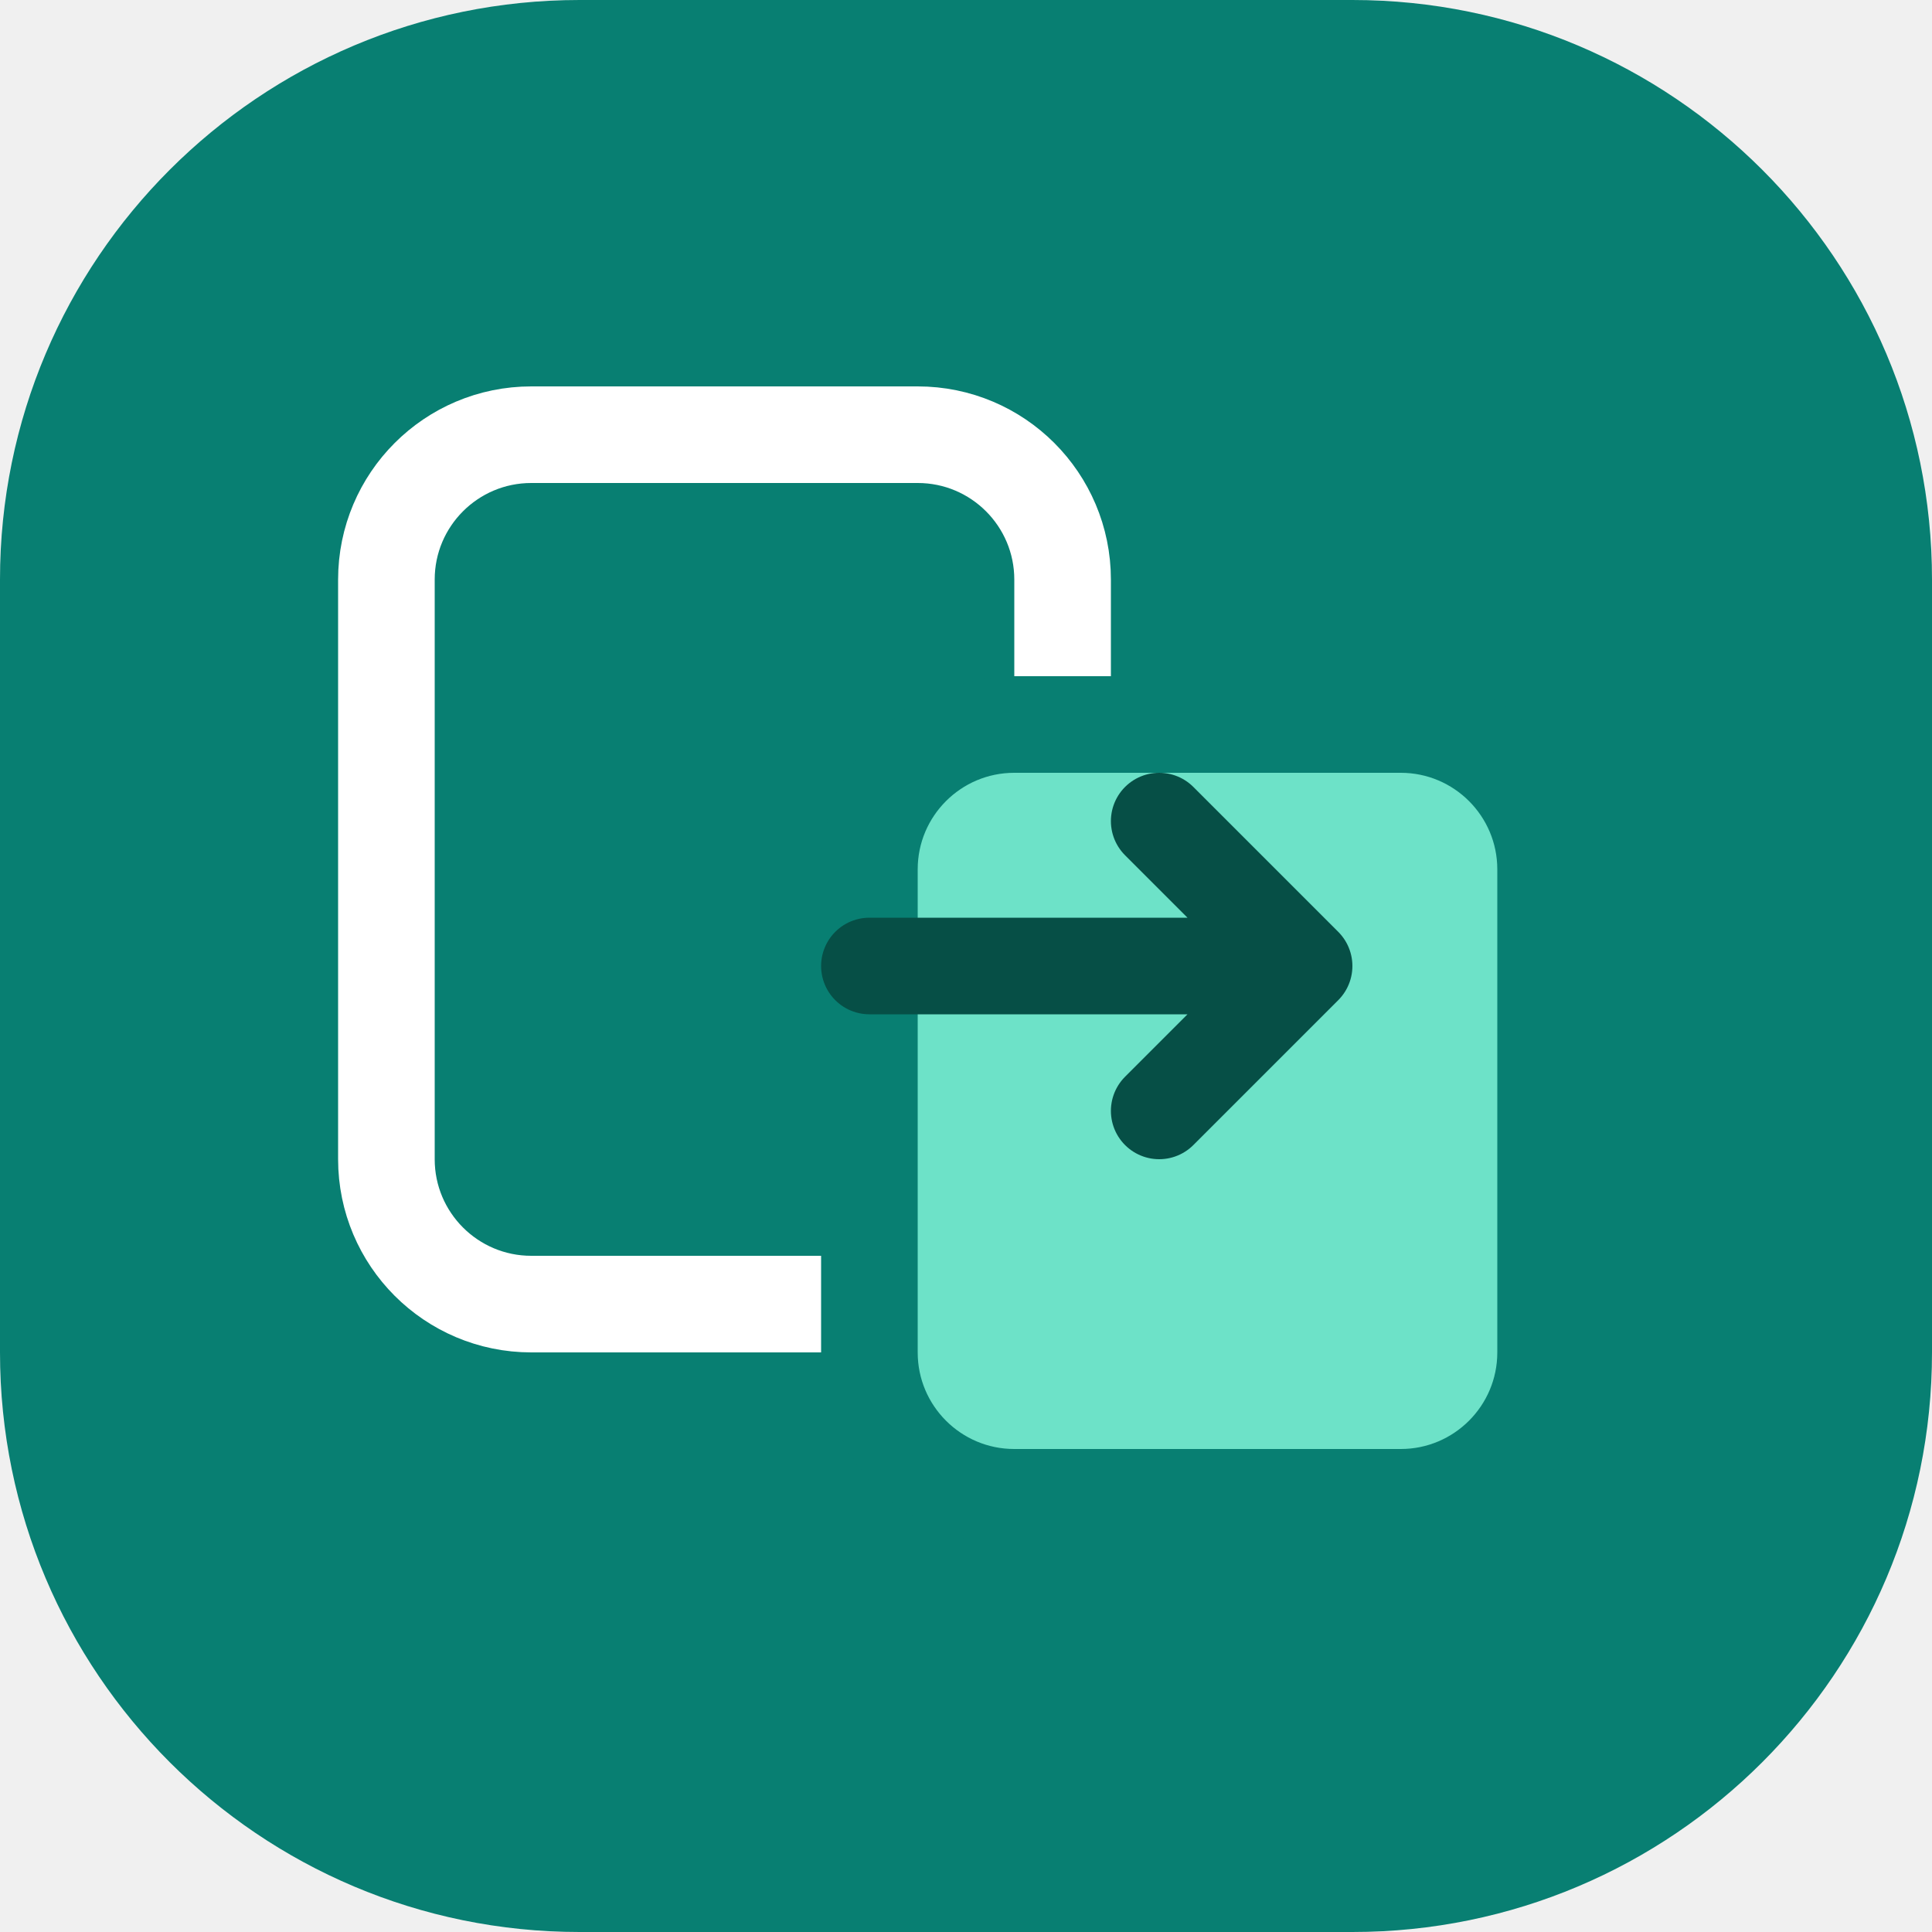
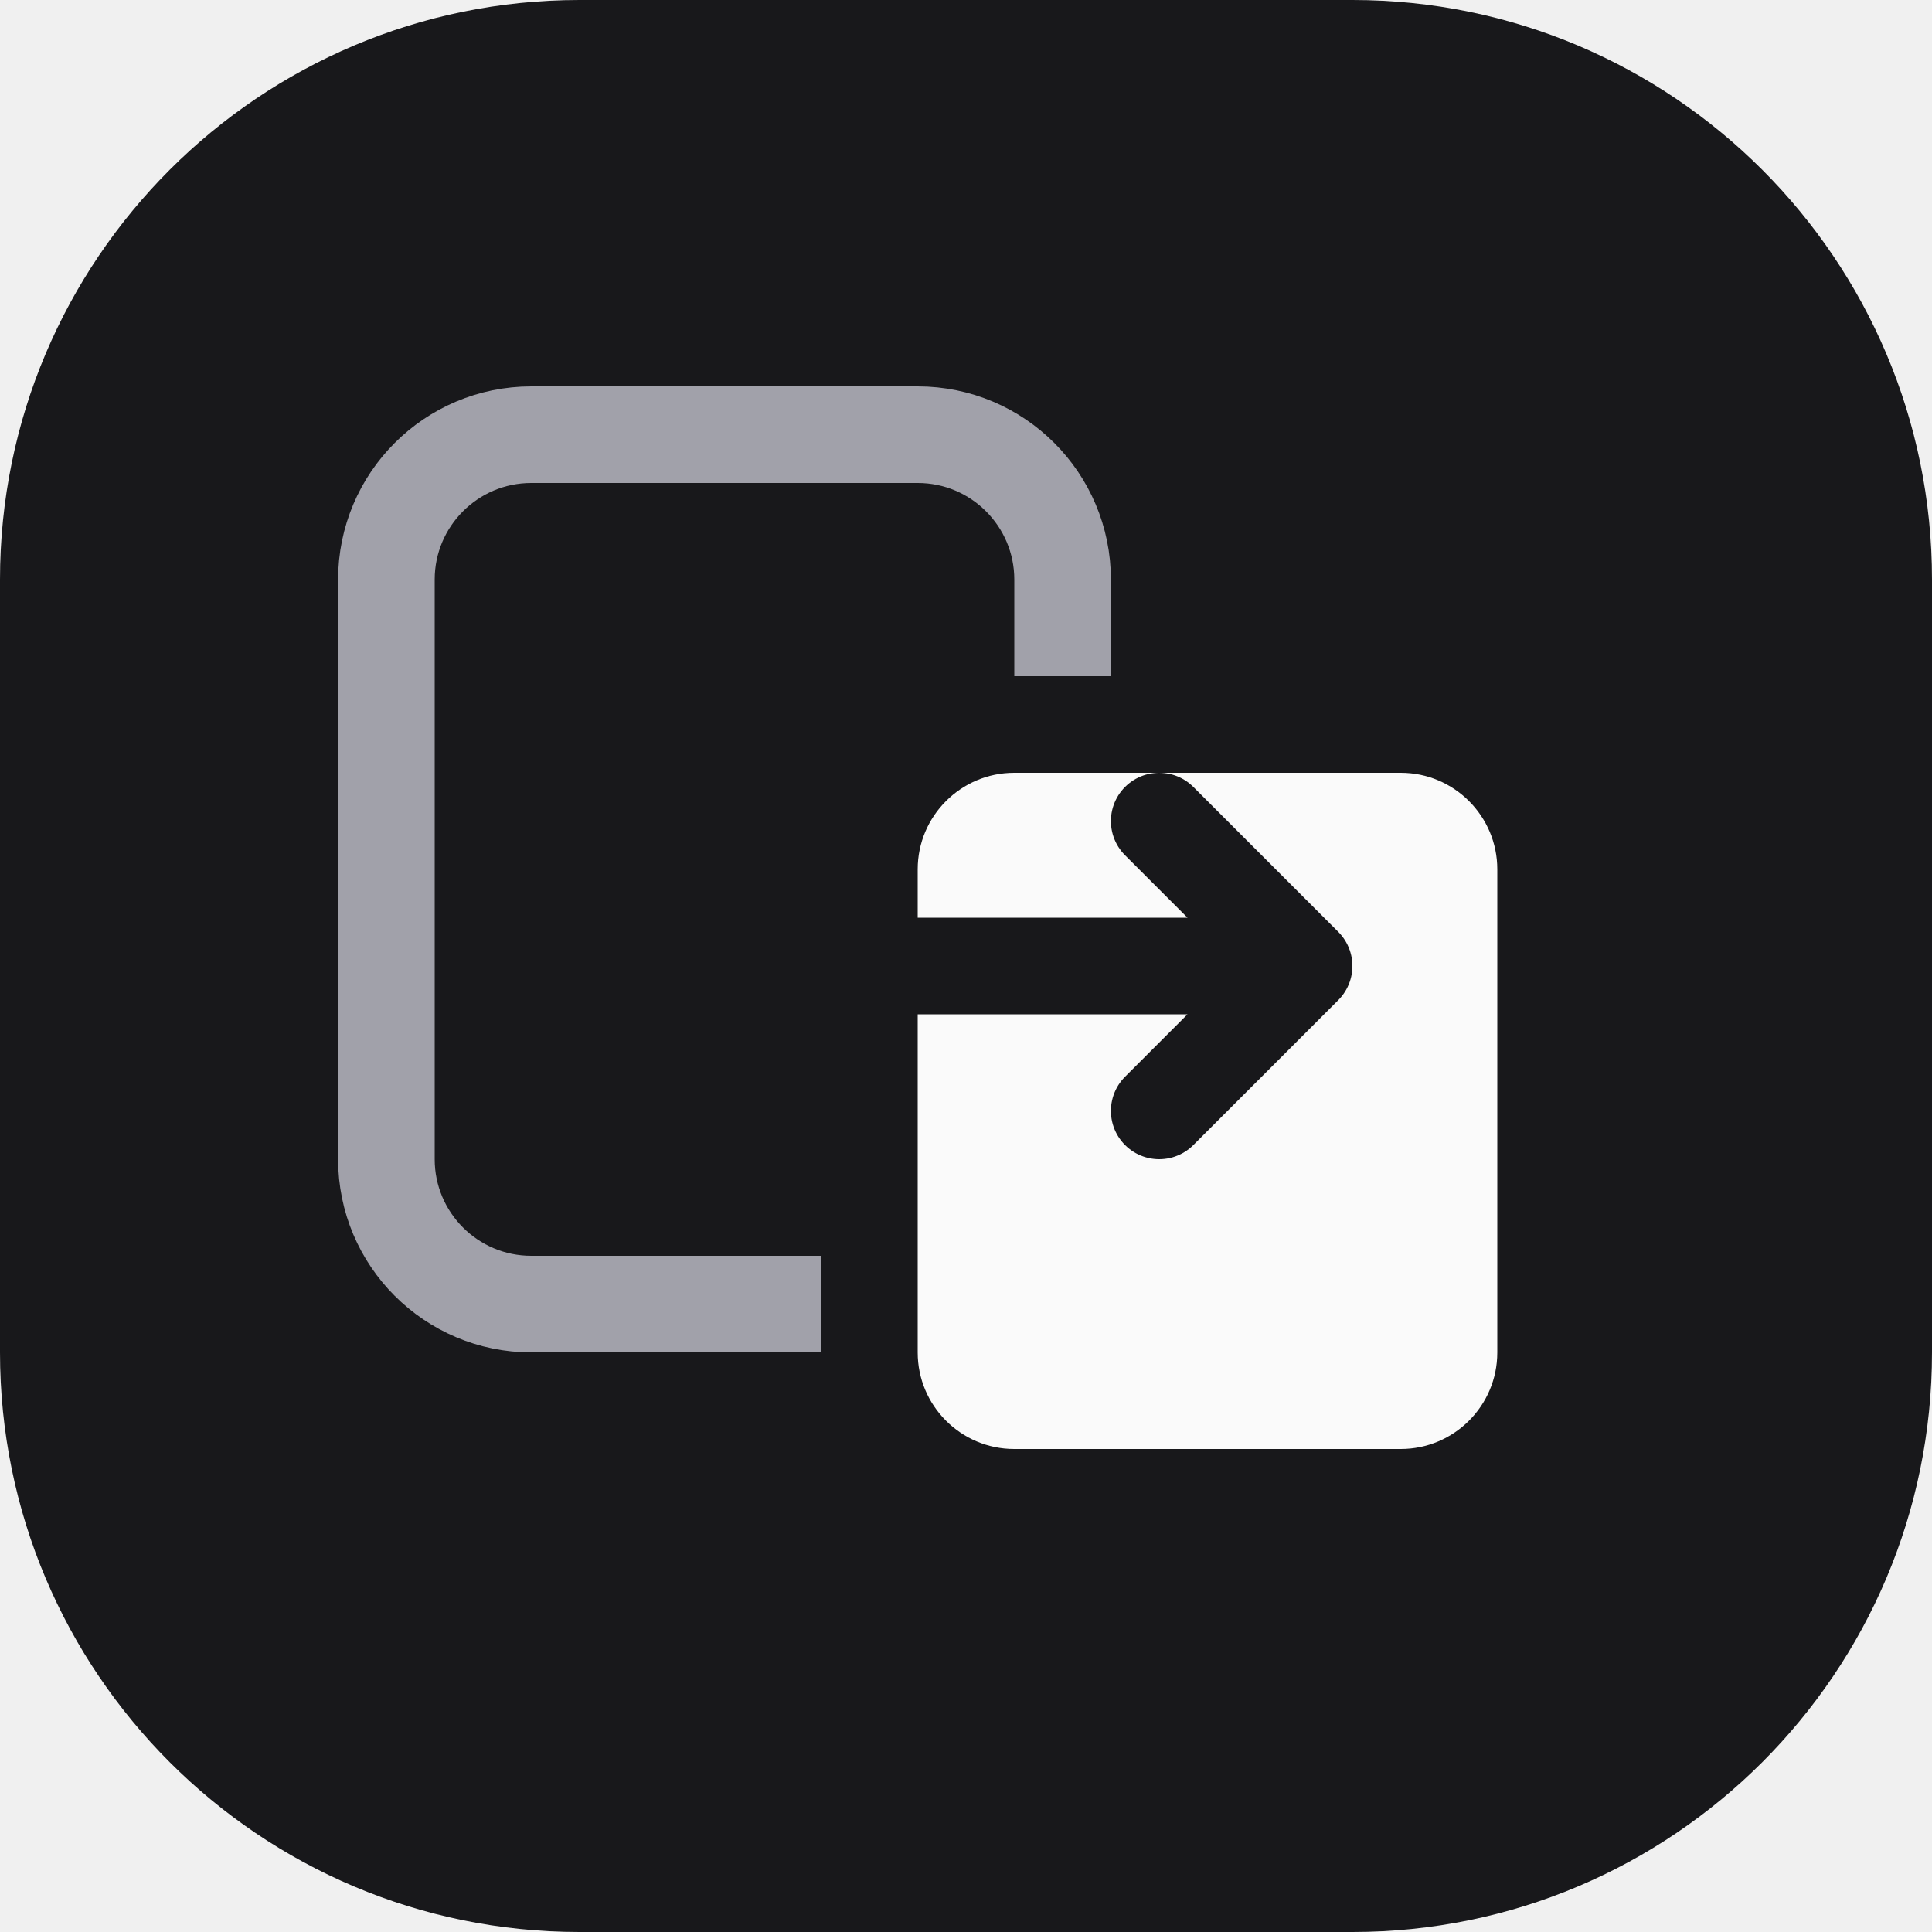
<svg xmlns="http://www.w3.org/2000/svg" viewBox="0 0 40 40" fill="none">
-   <rect width="40" height="40" rx="12" fill="#087f72" />
-   <rect x="8" y="9" width="14" height="18" rx="3" stroke="#fff" stroke-width="2" />
-   <rect x="18" y="15" width="14" height="16" rx="3" fill="#6de2c8" stroke="#087f72" stroke-width="2" />
-   <path d="M18 20h9m-3-3 3 3-3 3" stroke="#064f46" stroke-width="2" stroke-linecap="round" stroke-linejoin="round" />
+   <rect width="40" height="40" rx="12" fill="#18181b" />
+   <rect x="8" y="9" width="14" height="18" rx="3" stroke="#a1a1aa" stroke-width="2" />
+   <rect x="18" y="15" width="14" height="16" rx="3" fill="#fafafa" stroke="#18181b" stroke-width="2" />
+   <path d="M18 20h9m-3-3 3 3-3 3" stroke="#18181b" stroke-width="2" stroke-linecap="round" stroke-linejoin="round" />
</svg>
